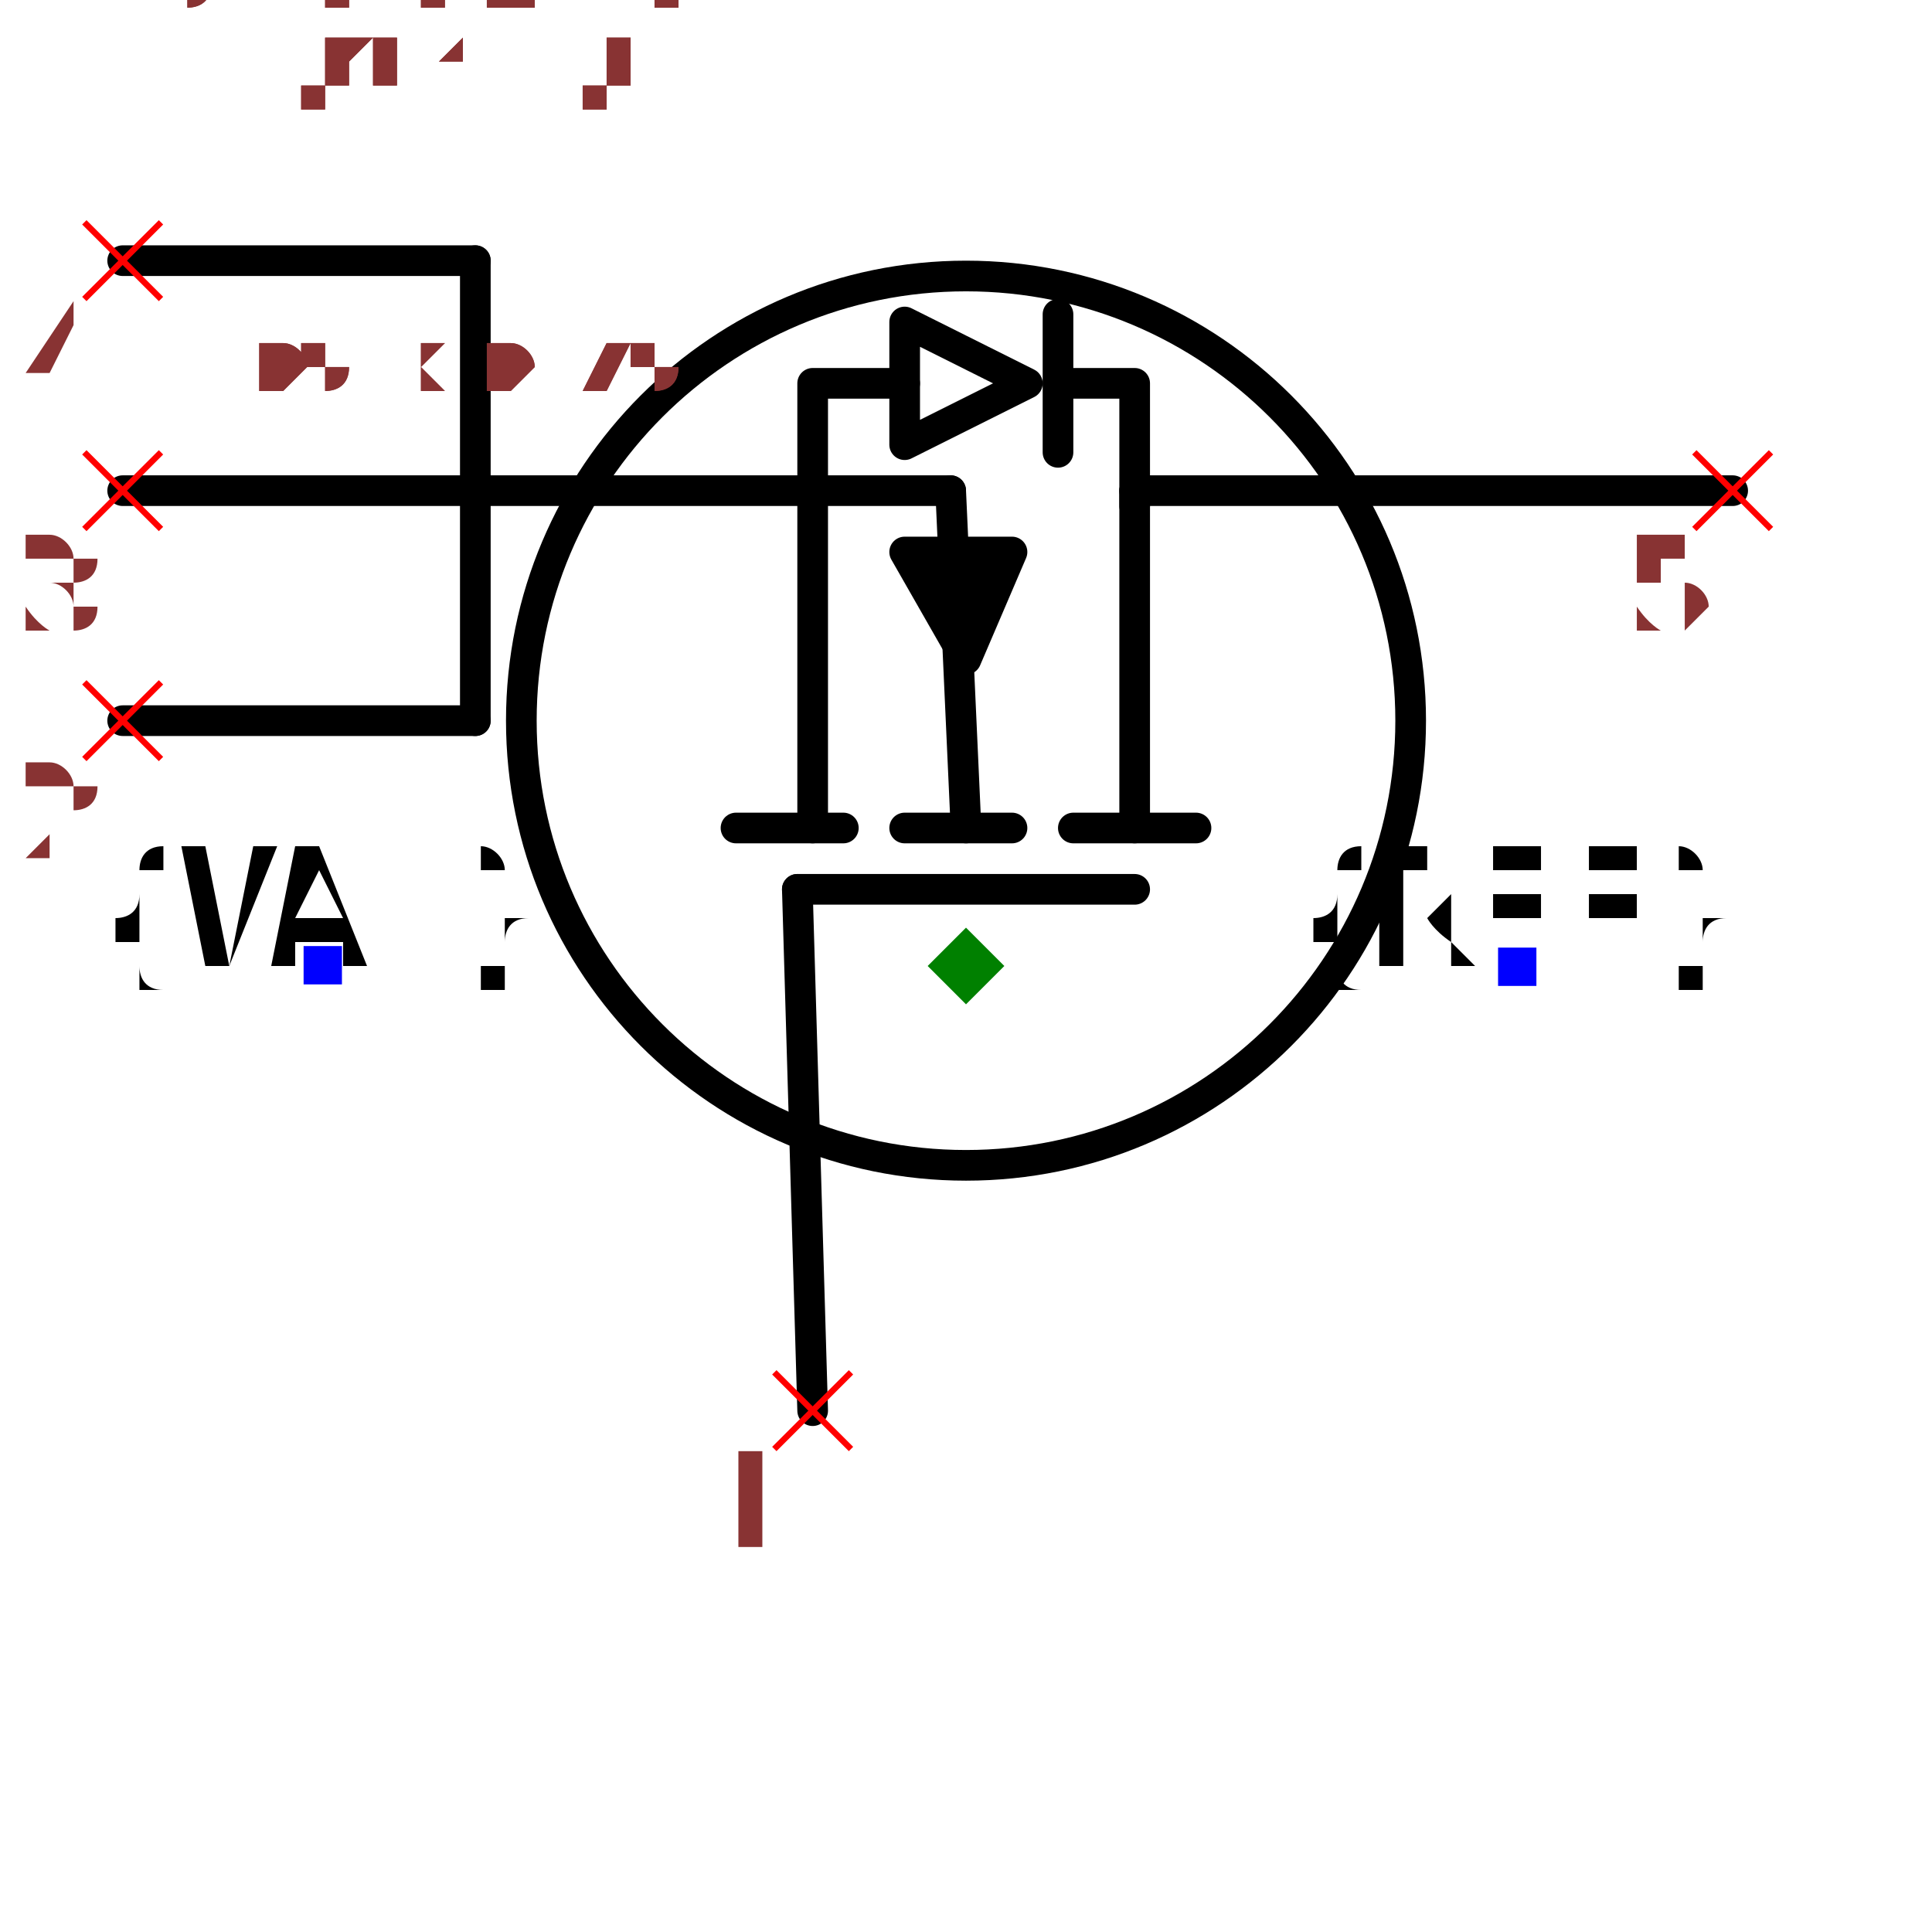
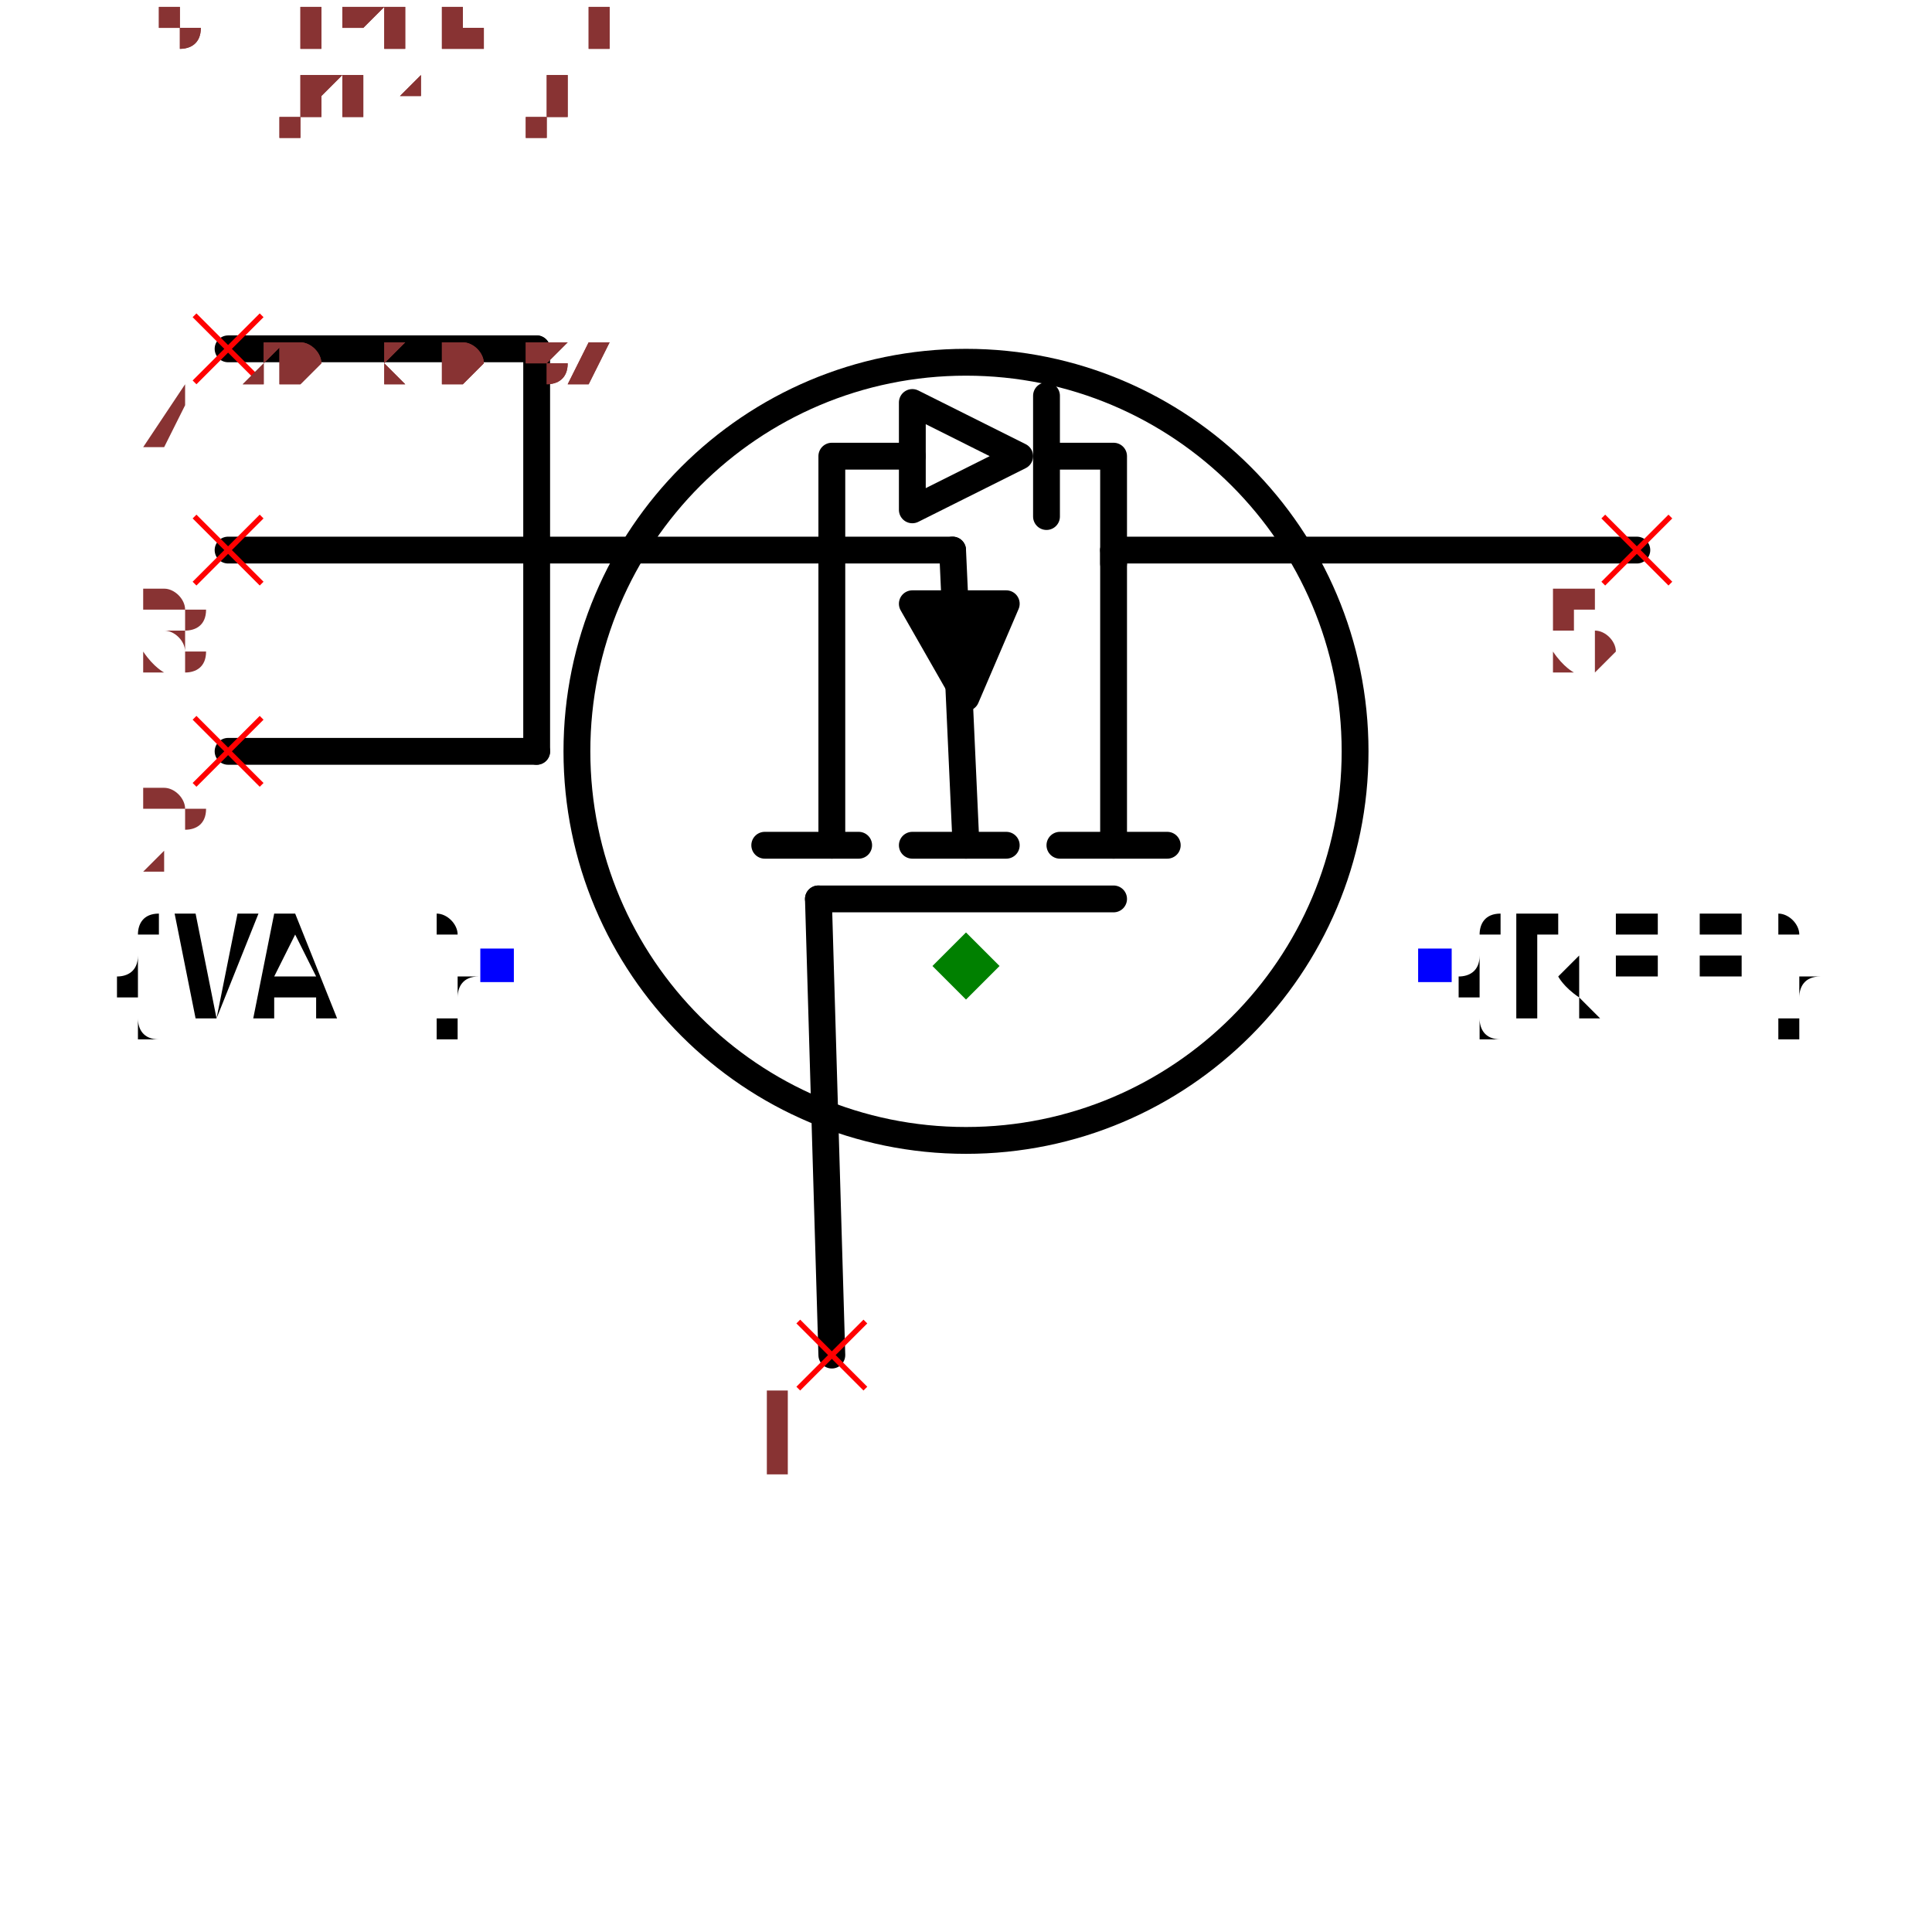
- <svg xmlns="http://www.w3.org/2000/svg" width="150" height="150" viewBox="-0.63 -0.45 1.26 0.9">
+ <svg xmlns="http://www.w3.org/2000/svg" width="150" height="150" viewBox="-0.72 -0.522 1.44 1.044">
  <path d="M0.11,-0.09 L0.11,-0.31" fill="none" stroke="black" stroke-width="0.02" stroke-linecap="round" stroke-linejoin="round" />
  <path d="M0.15,-0.09 L0.07,-0.09" fill="none" stroke="black" stroke-width="0.02" stroke-linecap="round" stroke-linejoin="round" />
  <path d="M-0.1,-0.09 L-0.1,-0.31" fill="none" stroke="black" stroke-width="0.02" stroke-linecap="round" stroke-linejoin="round" />
  <path d="M-0.08,-0.09 L-0.15,-0.09" fill="none" stroke="black" stroke-width="0.02" stroke-linecap="round" stroke-linejoin="round" />
  <path d="M0.03,-0.09 L-0.04,-0.09" fill="none" stroke="black" stroke-width="0.02" stroke-linecap="round" stroke-linejoin="round" />
  <path d="M-0.04,-0.27 L0.03,-0.27 L1.2246467991473533e-17,-0.2 L-0.04,-0.27" fill="black" stroke="black" stroke-width="0.02" stroke-linecap="round" stroke-linejoin="round" />
  <path d="M5.5109105961630896e-18,-0.09 L-0.01,-0.31" fill="none" stroke="black" stroke-width="0.02" stroke-linecap="round" stroke-linejoin="round" />
  <path d="M0.11,-0.05 L-0.11,-0.05" fill="none" stroke="black" stroke-width="0.02" stroke-linecap="round" stroke-linejoin="round" />
  <circle cx="9.797174393178826e-18" cy="-0.16" r="0.29" fill="none" stroke="black" stroke-width="0.02" />
-   <text x="0.36" y="2.2043642384652358e-17" dx="0" dy="0" text-anchor="middle" style="font: 0.1px monospace; fill: black">{REF}</text>
-   <rect x="0.347" y="-0.012" width="0.025" height="0.025" fill="blue" />
-   <text x="-0.42" y="-2.5717582782094416e-17" dx="0" dy="0" text-anchor="middle" style="font: 0.1px monospace; fill: black">{VAL}</text>
-   <rect x="-0.432" y="-0.013" width="0.025" height="0.025" fill="blue" />
+   <text x="0.35" y="0" dx="0" dy="0.038" text-anchor="start" style="font: 0.1px monospace; fill: black">{REF}</text>
+   <rect x="0.337" y="-0.013" width="0.025" height="0.025" fill="blue" />
+   <text x="-0.35" y="0" dx="0" dy="0.038" text-anchor="end" style="font: 0.1px monospace; fill: black">{VAL}</text>
+   <rect x="-0.362" y="-0.013" width="0.025" height="0.025" fill="blue" />
  <path d="M-0.1,0.29 L-0.11,-0.05" fill="none" stroke="black" stroke-width="0.02" stroke-linecap="round" stroke-linejoin="round" />
  <path d="M0.5,-0.31 L0.11,-0.31" fill="none" stroke="black" stroke-width="0.02" stroke-linecap="round" stroke-linejoin="round" />
  <path d="M-0.32,-0.16 L-0.32,-0.46" fill="none" stroke="black" stroke-width="0.02" stroke-linecap="round" stroke-linejoin="round" />
  <path d="M-0.55,-0.16 L-0.32,-0.16" fill="none" stroke="black" stroke-width="0.02" stroke-linecap="round" stroke-linejoin="round" />
  <path d="M-0.55,-0.31 L-0.32,-0.31" fill="none" stroke="black" stroke-width="0.02" stroke-linecap="round" stroke-linejoin="round" />
  <path d="M-0.55,-0.46 L-0.32,-0.46" fill="none" stroke="black" stroke-width="0.02" stroke-linecap="round" stroke-linejoin="round" />
  <path d="M-0.32,-0.31 L-0.01,-0.31" fill="none" stroke="black" stroke-width="0.02" stroke-linecap="round" stroke-linejoin="round" />
  <path d="M-0.1,-0.31 L-0.1,-0.38 L-0.04,-0.38" fill="none" stroke="black" stroke-width="0.02" stroke-linecap="round" stroke-linejoin="round" />
  <path d="M-0.04,-0.34 L-0.04,-0.42 L0.04,-0.38 L-0.04,-0.34" fill="none" stroke="black" stroke-width="0.02" stroke-linecap="round" stroke-linejoin="round" />
  <path d="M0.06,-0.335 L0.06,-0.425" fill="none" stroke="black" stroke-width="0.02" stroke-linecap="round" stroke-linejoin="round" />
  <path d="M0.06,-0.38 L0.11,-0.38 L0.11,-0.3" fill="none" stroke="black" stroke-width="0.02" stroke-linecap="round" stroke-linejoin="round" />
  <line x1="-0.125" y1="0.265" x2="-0.075" y2="0.315" stroke="red" stroke-width="0.004" />
  <line x1="-0.125" y1="0.315" x2="-0.075" y2="0.265" stroke="red" stroke-width="0.004" />
  <text x="-0.14" y="0.38" text-anchor="middle" style="font: 0.08px monospace; fill: #833;">1</text>
  <line x1="0.475" y1="-0.335" x2="0.525" y2="-0.285" stroke="red" stroke-width="0.004" />
  <line x1="0.475" y1="-0.285" x2="0.525" y2="-0.335" stroke="red" stroke-width="0.004" />
  <text x="0.46" y="-0.22" text-anchor="middle" style="font: 0.08px monospace; fill: #833;">5</text>
  <line x1="-0.575" y1="-0.185" x2="-0.525" y2="-0.135" stroke="red" stroke-width="0.004" />
  <line x1="-0.575" y1="-0.135" x2="-0.525" y2="-0.185" stroke="red" stroke-width="0.004" />
  <text x="-0.59" y="-0.07" text-anchor="middle" style="font: 0.08px monospace; fill: #833;">2</text>
  <line x1="-0.575" y1="-0.335" x2="-0.525" y2="-0.285" stroke="red" stroke-width="0.004" />
  <line x1="-0.575" y1="-0.285" x2="-0.525" y2="-0.335" stroke="red" stroke-width="0.004" />
  <text x="-0.59" y="-0.22" text-anchor="middle" style="font: 0.08px monospace; fill: #833;">3</text>
  <line x1="-0.575" y1="-0.485" x2="-0.525" y2="-0.435" stroke="red" stroke-width="0.004" />
  <line x1="-0.575" y1="-0.435" x2="-0.525" y2="-0.485" stroke="red" stroke-width="0.004" />
  <text x="-0.59" y="-0.37" text-anchor="middle" style="font: 0.08px monospace; fill: #833;">4</text>
  <path d="M 0 -0.025 L 0.025 0 L 0 0.025 L -0.025 0 Z" fill="green" />
-   <text x="-0.525" y="-0.375" style="font: 0.05px monospace; fill: #833;">1.05 x 0.75</text>
-   <text x="-0.525" y="-0.425" dy="-0.15" style="font: 0.05px monospace; fill: #833;">1 [gate, g]</text>
-   <text x="-0.525" y="-0.475" dy="-0.15" style="font: 0.05px monospace; fill: #833;">5 [drain, d]</text>
-   <text x="-0.525" y="-0.525" dy="-0.15" style="font: 0.05px monospace; fill: #833;">2 [source_left, source]</text>
-   <text x="-0.525" y="-0.575" dy="-0.15" style="font: 0.05px monospace; fill: #833;">3 [source_center, source]</text>
-   <text x="-0.525" y="-0.625" dy="-0.15" style="font: 0.05px monospace; fill: #833;">4 [source_right, source]</text>
-   <text x="-0.525" y="-0.375" style="font: 0.05px monospace; fill: #833;">1.05 x 0.75</text>
-   <text x="-0.525" y="-0.425" dy="-0.15" style="font: 0.05px monospace; fill: #833;">1 [gate, g]</text>
-   <text x="-0.525" y="-0.475" dy="-0.15" style="font: 0.05px monospace; fill: #833;">5 [drain, d]</text>
-   <text x="-0.525" y="-0.525" dy="-0.15" style="font: 0.05px monospace; fill: #833;">2 [source_left, source]</text>
-   <text x="-0.525" y="-0.575" dy="-0.15" style="font: 0.05px monospace; fill: #833;">3 [source_center, source]</text>
-   <text x="-0.525" y="-0.625" dy="-0.15" style="font: 0.05px monospace; fill: #833;">4 [source_right, source]</text>
+   <text x="-0.6" y="-0.435" style="font: 0.05px monospace; fill: #833;">1.20 x 0.87</text>
+   <text x="-0.6" y="-0.485" dy="-0.15" style="font: 0.05px monospace; fill: #833;">1 [gate, g]</text>
+   <text x="-0.6" y="-0.535" dy="-0.15" style="font: 0.05px monospace; fill: #833;">5 [drain, d]</text>
+   <text x="-0.6" y="-0.585" dy="-0.15" style="font: 0.05px monospace; fill: #833;">2 [source_left, source]</text>
+   <text x="-0.6" y="-0.635" dy="-0.15" style="font: 0.05px monospace; fill: #833;">3 [source_center, source]</text>
+   <text x="-0.6" y="-0.685" dy="-0.15" style="font: 0.05px monospace; fill: #833;">4 [source_right, source]</text>
+   <text x="-0.6" y="-0.435" style="font: 0.05px monospace; fill: #833;">1.20 x 0.87</text>
+   <text x="-0.6" y="-0.485" dy="-0.15" style="font: 0.05px monospace; fill: #833;">1 [gate, g]</text>
+   <text x="-0.6" y="-0.535" dy="-0.15" style="font: 0.05px monospace; fill: #833;">5 [drain, d]</text>
+   <text x="-0.6" y="-0.585" dy="-0.15" style="font: 0.05px monospace; fill: #833;">2 [source_left, source]</text>
+   <text x="-0.6" y="-0.635" dy="-0.15" style="font: 0.05px monospace; fill: #833;">3 [source_center, source]</text>
+   <text x="-0.6" y="-0.685" dy="-0.15" style="font: 0.05px monospace; fill: #833;">4 [source_right, source]</text>
</svg>
